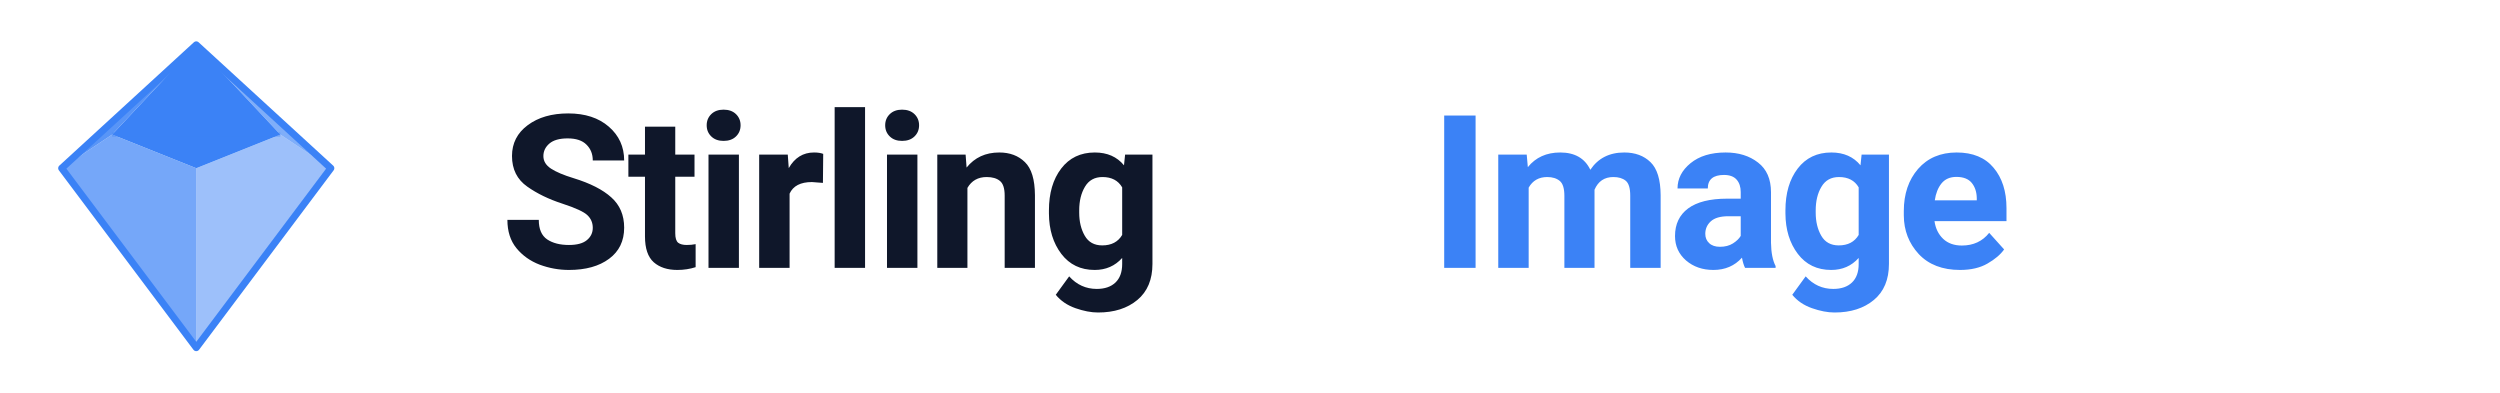
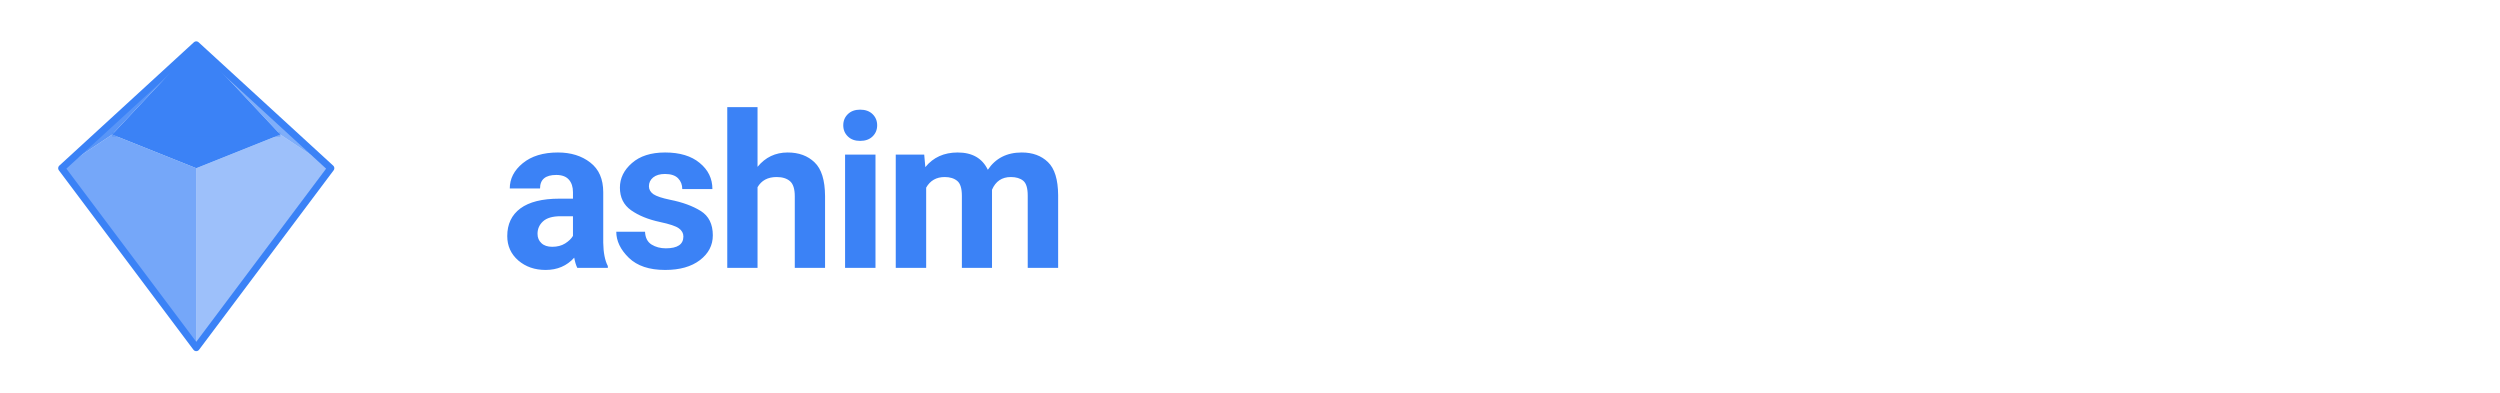
<svg xmlns="http://www.w3.org/2000/svg" width="280" height="44" viewBox="0 0 280 44" fill="none">
  <g transform="translate(0,0) scale(0.314)">
    <polygon points="70,16 100,48 70,60 40,48" fill="#3b82f6" opacity="1" />
    <polygon points="40,48 70,60 70,124 22,60" fill="#3b82f6" opacity="0.7" />
    <polygon points="100,48 70,60 70,124 118,60" fill="#3b82f6" opacity="0.5" />
    <polygon points="70,16 40,48 22,60" fill="#3b82f6" opacity="0.85" />
    <polygon points="70,16 100,48 118,60" fill="#3b82f6" opacity="0.65" />
    <polygon points="70,16 118,60 70,124 22,60" fill="none" stroke="#3b82f6" stroke-width="2.5" stroke-linejoin="round" />
    <line x1="40" y1="48" x2="100" y2="48" stroke="#3b82f6" stroke-width="1.5" opacity="0.4" />
  </g>
-   <text x="56" y="30" font-family="-apple-system,BlinkMacSystemFont,'Segoe UI',Roboto,sans-serif" font-weight="700" font-size="24" letter-spacing="-0.5" fill="#0f172a">Stirling </text>
-   <text x="160" y="30" font-family="-apple-system,BlinkMacSystemFont,'Segoe UI',Roboto,sans-serif" font-weight="700" font-size="24" letter-spacing="-0.5" fill="#3b82f6">Image</text>
+   <text x="56" y="30" font-family="-apple-system,BlinkMacSystemFont,'Segoe UI',Roboto,sans-serif" font-weight="700" font-size="24" letter-spacing="-0.5" fill="#3b82f6">ashim</text>
</svg>
